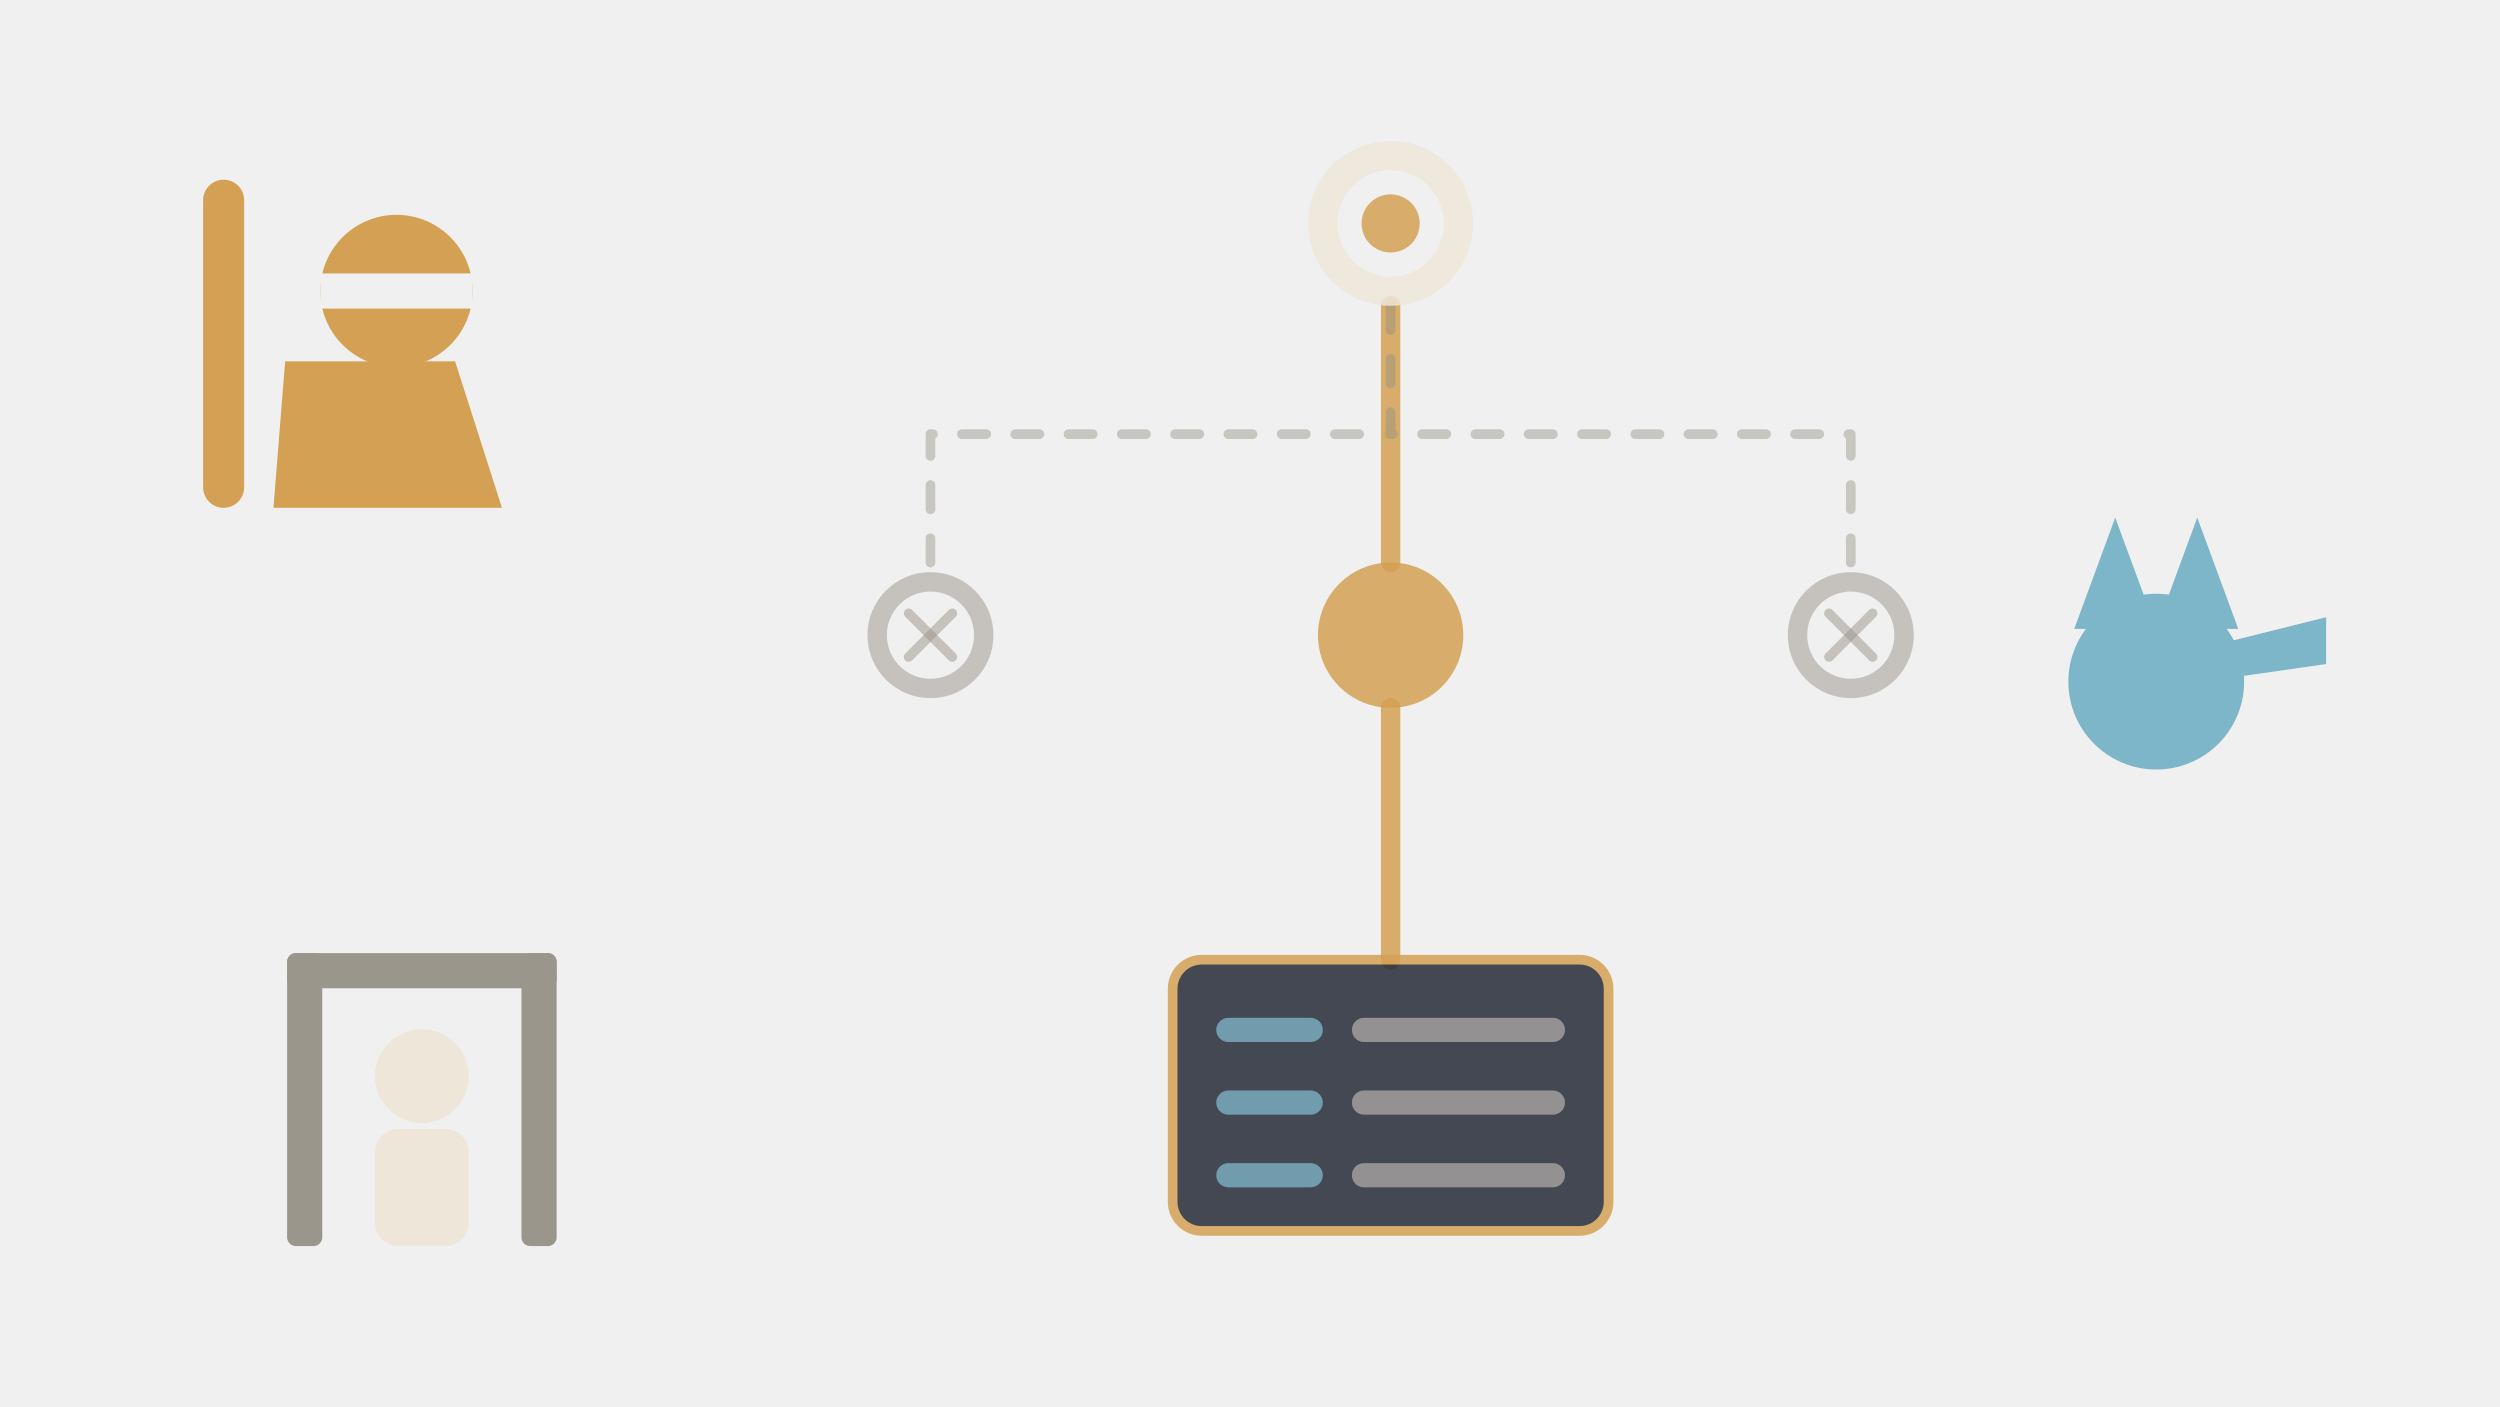
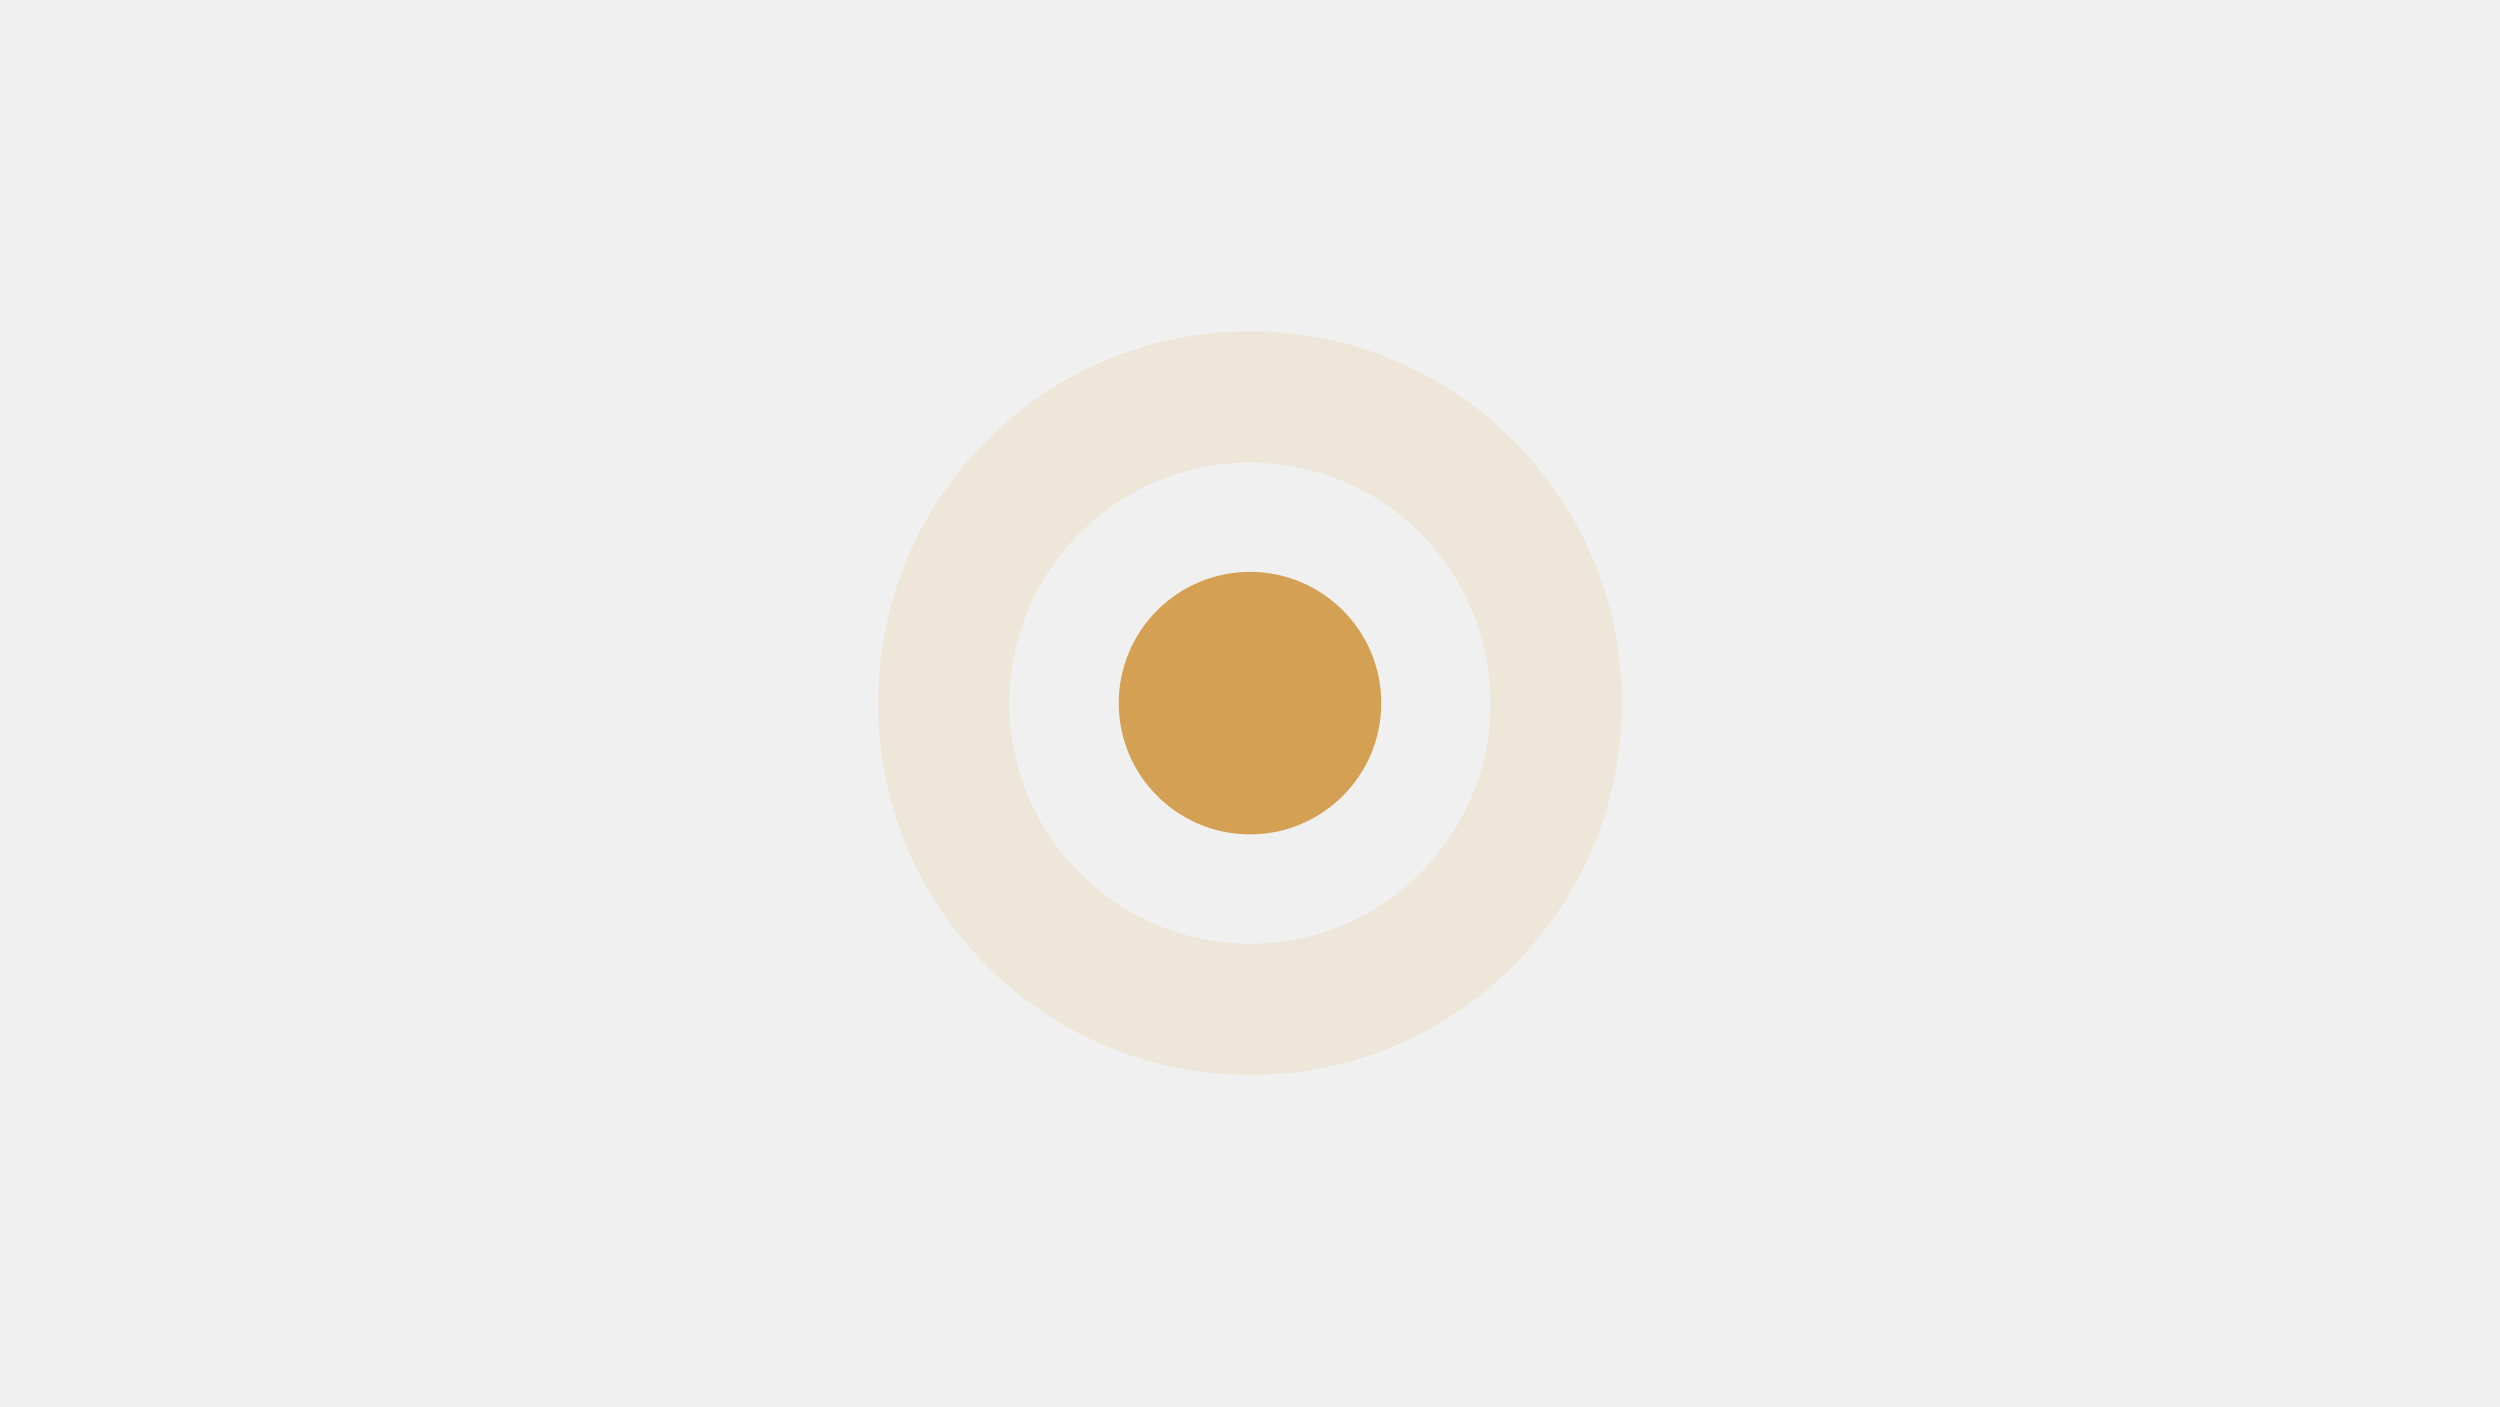
- <svg xmlns="http://www.w3.org/2000/svg" viewBox="0 0 640 360" width="640" height="360" role="img" aria-label="Tiresias, the Sphinx and You beside an empty why-tree">
-   <path d="M356,78.28 V111.14 H238.2 V144" fill="none" stroke="#9B968C" stroke-width="2.48" stroke-linecap="round" stroke-linejoin="round" stroke-dasharray="6.2 7.44" opacity="0.468" />
-   <path d="M356,78.28 V111.14 H356 V144" fill="none" stroke="#D4A054" stroke-width="4.96" stroke-linecap="round" stroke-linejoin="round" opacity="0.85" />
-   <path d="M356,78.28 V111.14 H473.8 V144" fill="none" stroke="#9B968C" stroke-width="2.48" stroke-linecap="round" stroke-linejoin="round" stroke-dasharray="6.2 7.44" opacity="0.468" />
-   <path d="M356,181.2 V213.44 H356 V245.68" fill="none" stroke="#D4A054" stroke-width="4.96" stroke-linecap="round" stroke-linejoin="round" opacity="0.85" />
-   <path fill-rule="evenodd" fill="#EDE6D9" opacity="0.85" d="M334.92,57.2a21.08,21.08 0 1,0 42.16,0a21.08,21.08 0 1,0 -42.16,0zM342.36,57.2a13.64,13.64 0 1,0 27.28,0a13.64,13.64 0 1,0 -27.28,0z" />
-   <circle cx="356" cy="57.2" r="7.44" fill="#D4A054" opacity="0.85" />
-   <path fill-rule="evenodd" fill="#9B968C" opacity="0.51" d="M222.08,162.6a16.12,16.12 0 1,0 32.24,0a16.12,16.12 0 1,0 -32.24,0zM227.04,162.6a11.16,11.16 0 1,0 22.32,0a11.16,11.16 0 1,0 -22.32,0z" />
-   <line x1="232.62" y1="157.02" x2="243.78" y2="168.18" stroke="#9B968C" stroke-width="2.48" stroke-linecap="round" opacity="0.51" />
-   <line x1="232.62" y1="168.18" x2="243.78" y2="157.02" stroke="#9B968C" stroke-width="2.48" stroke-linecap="round" opacity="0.51" />
-   <circle cx="356" cy="162.6" r="18.6" fill="#D4A054" opacity="0.85" />
-   <path fill-rule="evenodd" fill="#9B968C" opacity="0.51" d="M457.68,162.6a16.12,16.12 0 1,0 32.24,0a16.12,16.12 0 1,0 -32.24,0zM462.64,162.6a11.16,11.16 0 1,0 22.32,0a11.16,11.16 0 1,0 -22.32,0z" />
-   <line x1="468.22" y1="157.02" x2="479.38" y2="168.18" stroke="#9B968C" stroke-width="2.48" stroke-linecap="round" opacity="0.51" />
-   <line x1="468.22" y1="168.18" x2="479.38" y2="157.02" stroke="#9B968C" stroke-width="2.48" stroke-linecap="round" opacity="0.51" />
-   <rect x="300.2" y="245.68" width="111.6" height="69.44" rx="7.44" fill="#242A36" stroke="#D4A054" stroke-width="2.48" opacity="0.85" />
-   <rect x="311.36" y="260.56" width="27.28" height="6.2" rx="3.1" fill="#7EB6C9" opacity="0.765" />
-   <rect x="346.08" y="260.56" width="54.56" height="6.2" rx="3.1" fill="#EDE6D9" opacity="0.468" />
-   <rect x="311.36" y="279.16" width="27.28" height="6.2" rx="3.1" fill="#7EB6C9" opacity="0.765" />
-   <rect x="346.08" y="279.16" width="54.56" height="6.2" rx="3.1" fill="#EDE6D9" opacity="0.468" />
-   <rect x="311.36" y="297.76" width="27.28" height="6.2" rx="3.1" fill="#7EB6C9" opacity="0.765" />
-   <rect x="346.08" y="297.76" width="54.56" height="6.2" rx="3.1" fill="#EDE6D9" opacity="0.468" />
-   <g transform="translate(40 40) scale(0.75)">
-     <rect x="16" y="8" width="14" height="112" rx="7" ry="7" fill="#D4A054" />
-     <polygon points="44,70 40,120 118,120 102,70" fill="#D4A054" />
-     <defs>
-       <mask id="veil-tiresias-e1" maskUnits="userSpaceOnUse">
-         <rect x="0" y="0" width="128" height="128" fill="white" />
-         <rect x="56" y="40.0" width="52" height="12" fill="black" />
-       </mask>
-     </defs>
-     <circle cx="82" cy="46" r="26" fill="#D4A054" mask="url(#veil-tiresias-e1)" />
-   </g>
-   <g transform="translate(504 128) scale(0.75)">
-     <polygon points="36,44 50,6 64,44" fill="#7EB6C9" />
-     <polygon points="64,44 78,6 92,44" fill="#7EB6C9" />
-     <circle cx="64" cy="62" r="30" fill="#7EB6C9" />
-     <polygon points="90,48 122,40 122,56 94,60" fill="#7EB6C9" />
-   </g>
-   <g transform="translate(60 232) scale(0.75)">
-     <rect x="18" y="16" width="12" height="100" rx="3" ry="3" fill="#9B968C" />
-     <rect x="98" y="16" width="12" height="100" rx="3" ry="3" fill="#9B968C" />
-     <rect x="18" y="16" width="92" height="12" rx="3" ry="3" fill="#9B968C" />
-     <circle cx="64" cy="58" r="16" fill="#EDE6D9" />
-     <rect x="48" y="76" width="32" height="40" rx="8" ry="8" fill="#EDE6D9" />
-   </g>
+ <svg xmlns="http://www.w3.org/2000/svg" viewBox="0 0 640 360" width="640" height="360" role="img" aria-label="An empty why-tree: the question, before any cause">
+   <path fill-rule="evenodd" fill="#EDE6D9" d="M224.8,180a95.2,95.2 0 1,0 190.4,0a95.2,95.2 0 1,0 -190.4,0zM258.4,180a61.6,61.6 0 1,0 123.2,0a61.6,61.6 0 1,0 -123.2,0z" />
+   <circle cx="320" cy="180" r="33.6" fill="#D4A054" />
</svg>
